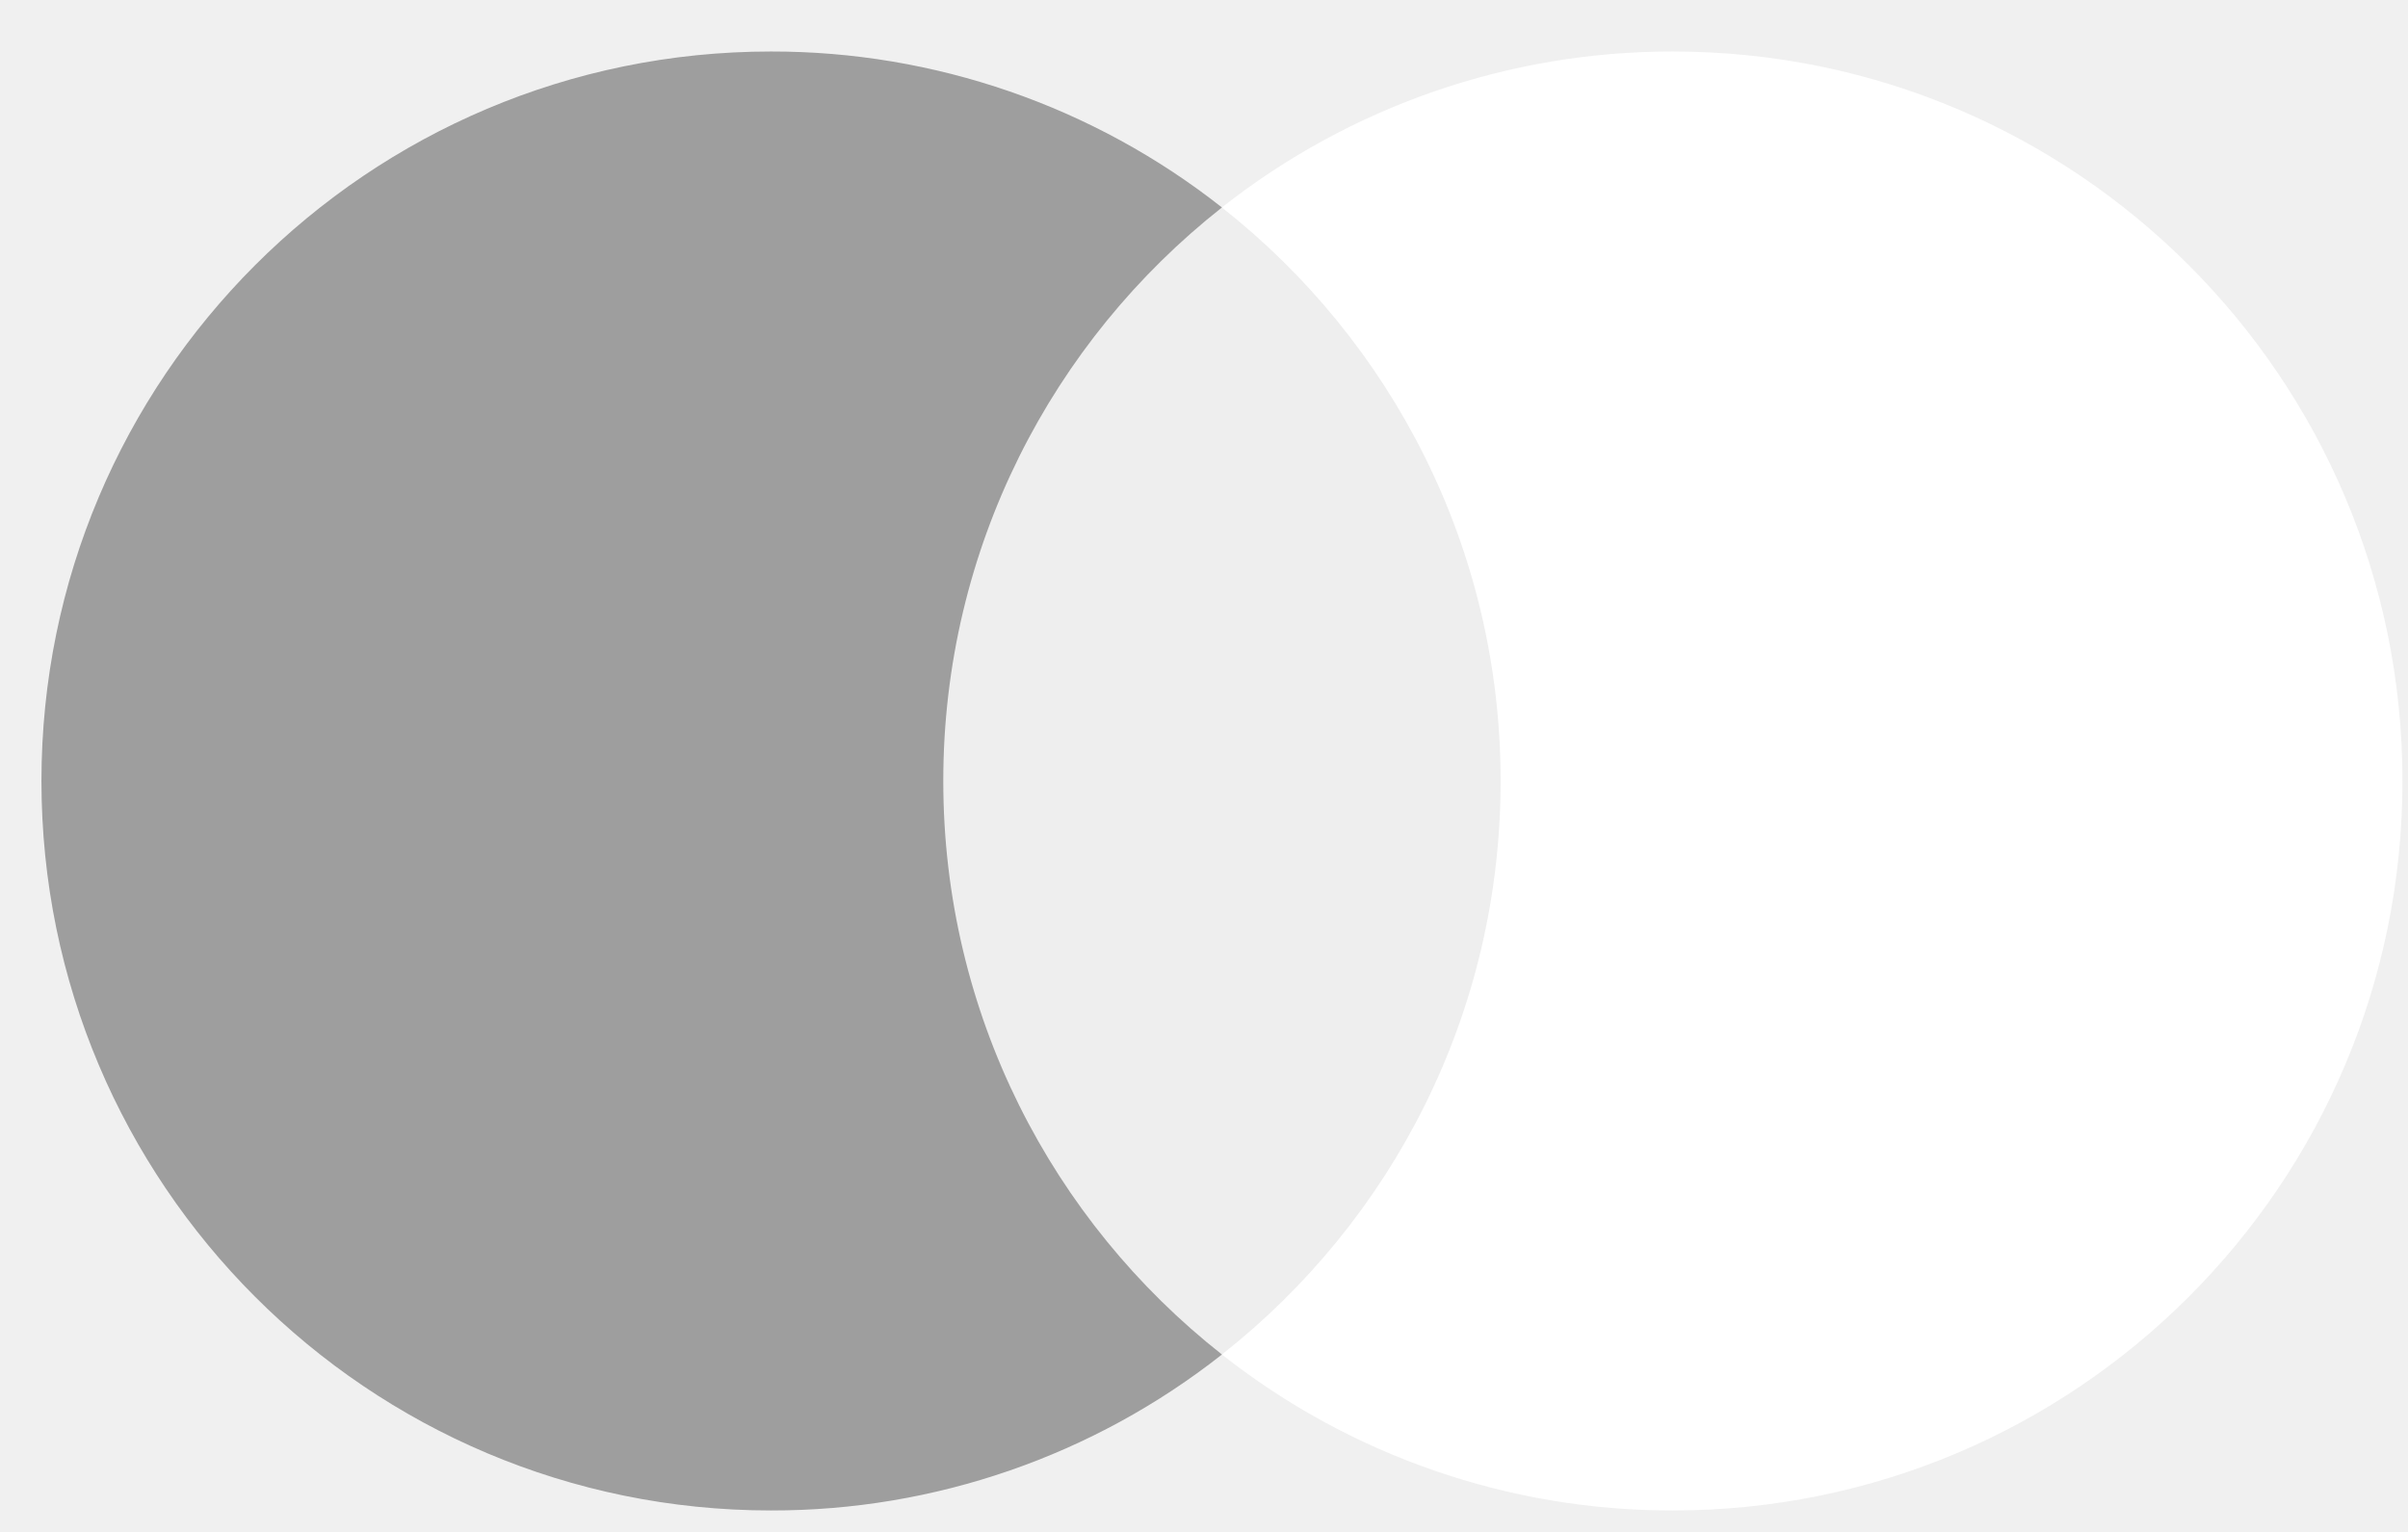
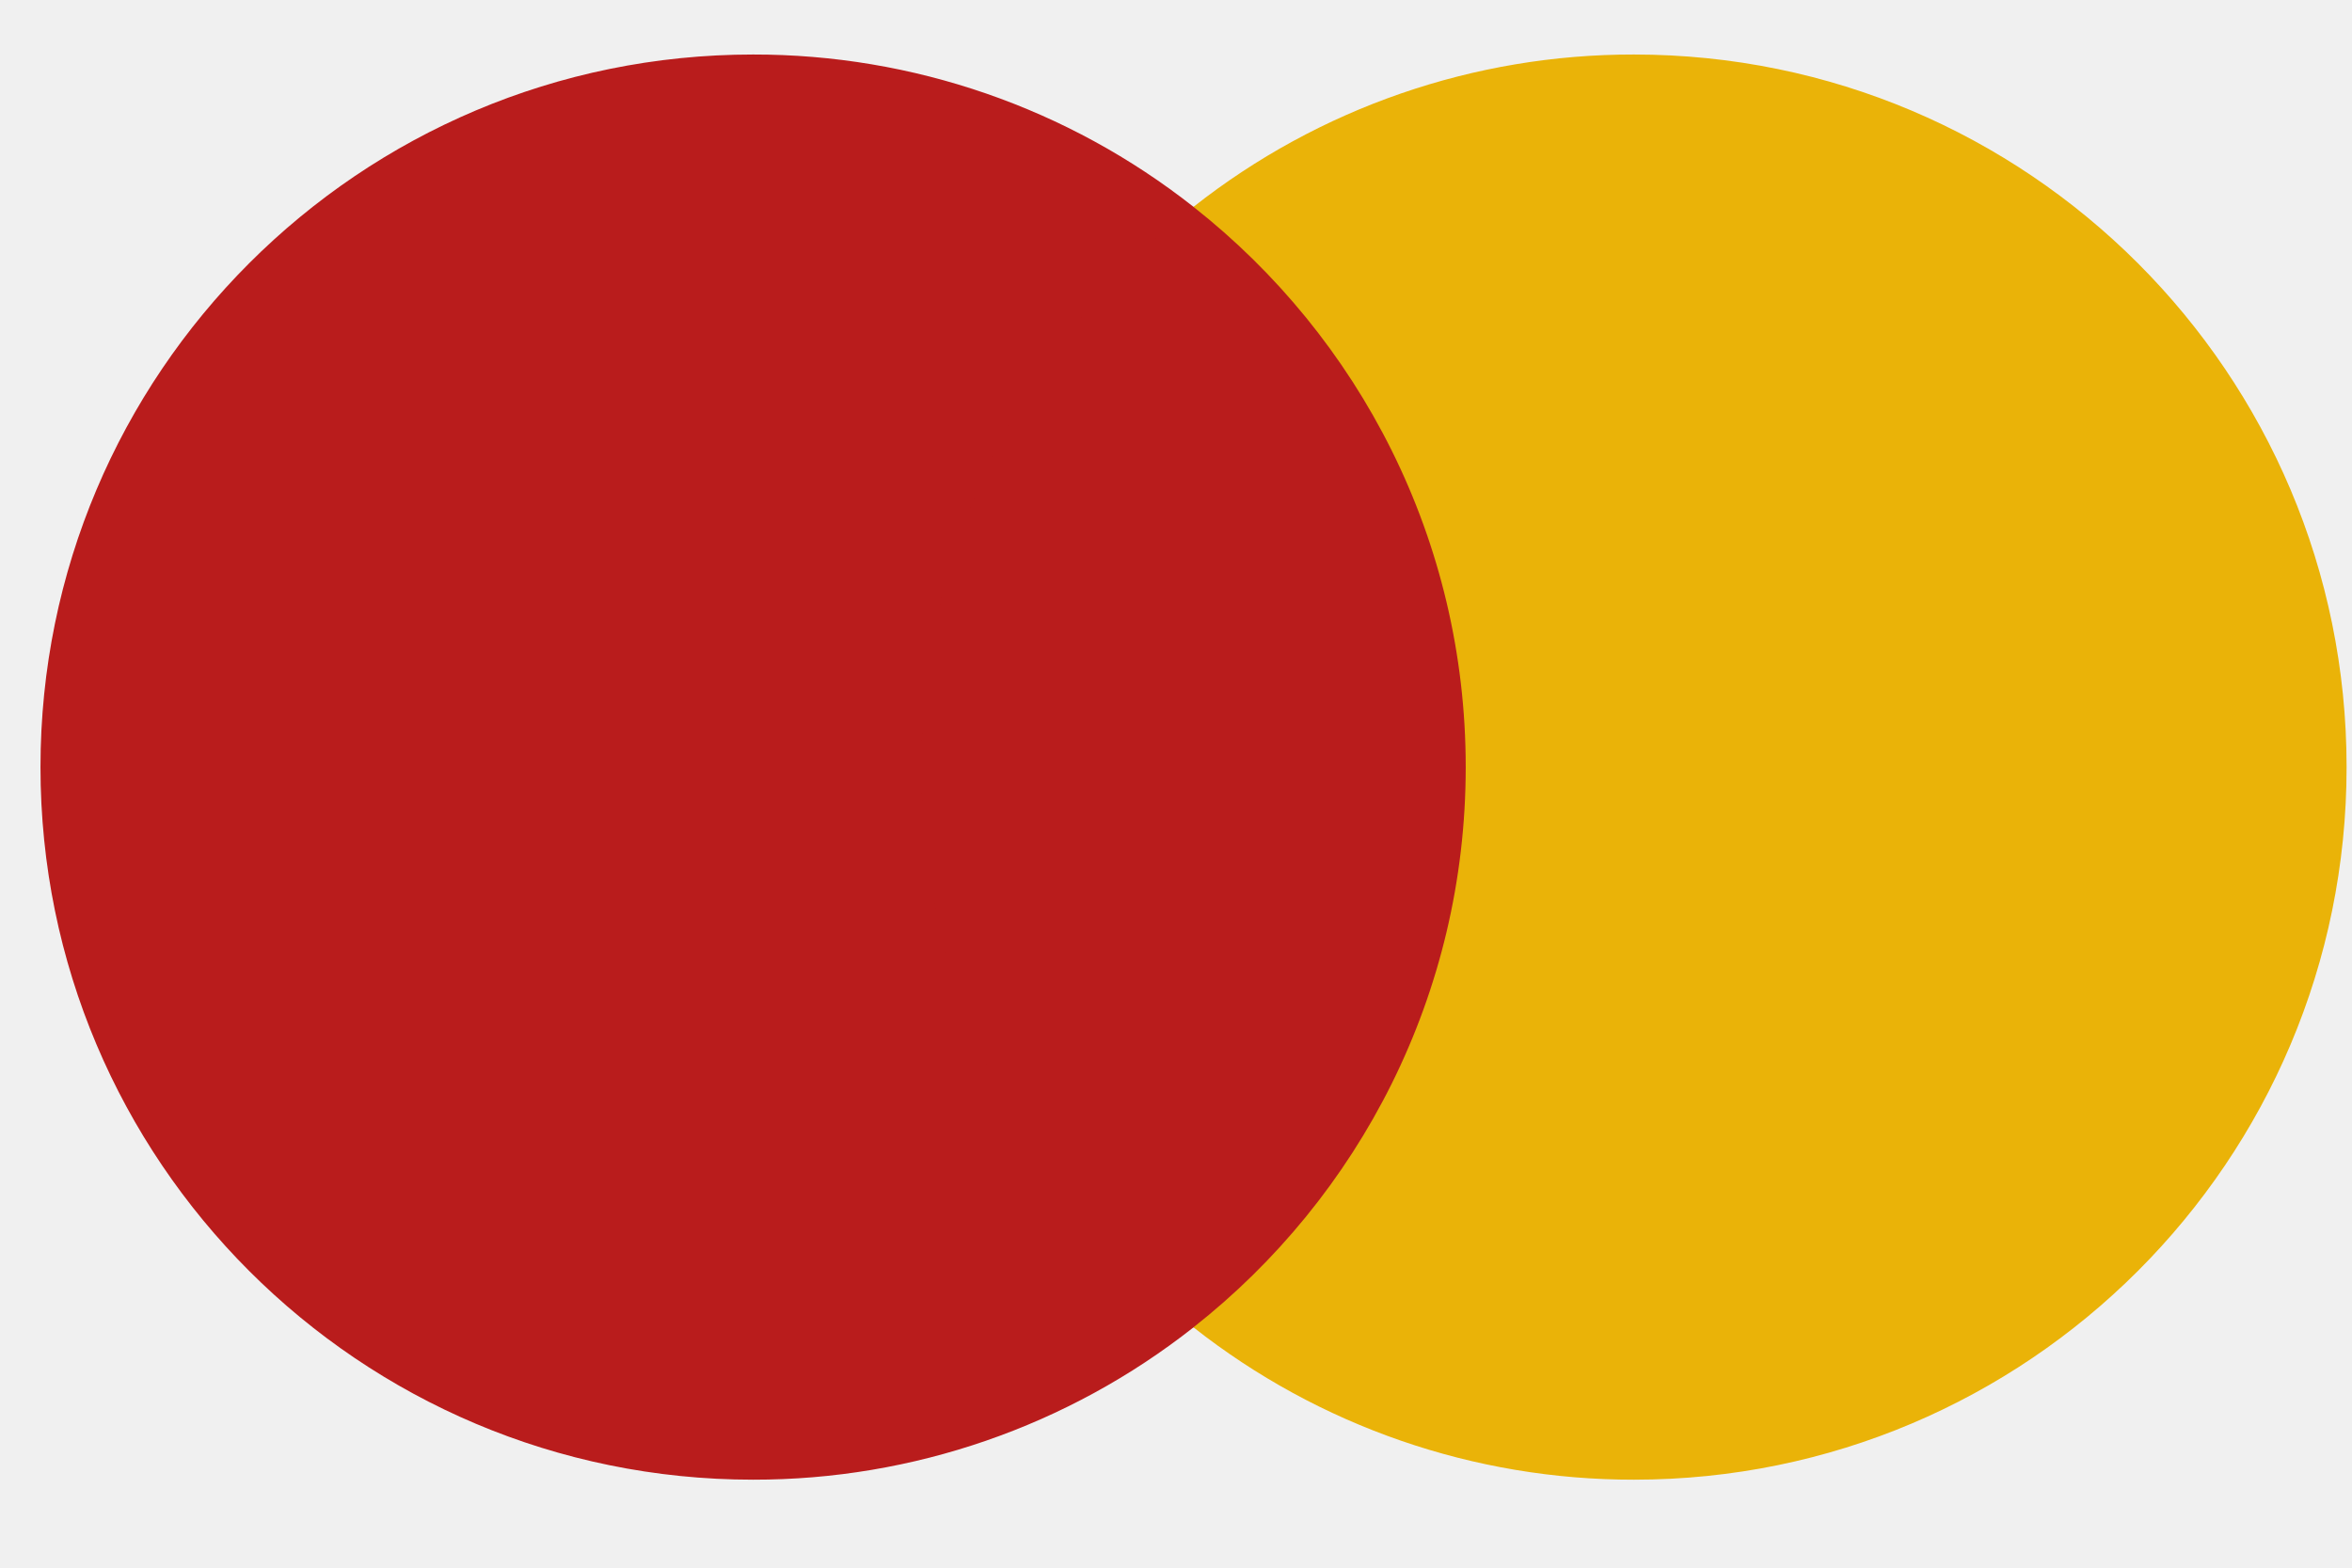
- <svg xmlns="http://www.w3.org/2000/svg" width="33" height="21" viewBox="0 0 33 21" fill="none">
-   <path d="M21.121 18.568H12.372V2.844H21.122L21.121 18.568Z" fill="#EEEEEE" />
-   <path d="M32.924 10.706C32.924 16.229 28.448 20.706 22.926 20.706C20.684 20.71 18.506 19.956 16.745 18.568C19.072 16.737 20.565 13.896 20.565 10.706C20.565 7.517 19.072 4.676 16.745 2.844C18.506 1.456 20.683 0.703 22.925 0.706C28.448 0.706 32.924 5.183 32.924 10.706" fill="white" />
-   <path d="M12.927 10.706C12.927 7.517 14.42 4.676 16.746 2.844C14.985 1.456 12.808 0.703 10.566 0.706C5.044 0.706 0.568 5.183 0.568 10.706C0.568 16.229 5.044 20.706 10.566 20.706C12.808 20.71 14.985 19.956 16.746 18.568C14.42 16.738 12.927 13.896 12.927 10.706Z" fill="#9E9E9E" />
+ <svg xmlns="http://www.w3.org/2000/svg" width="33" height="22" viewBox="0 0 33 22" fill="none">
+   <g clip-path="url(#clip0_18_157)">
+     <path d="M21.121 18.627H12.372V2.903H21.122L21.121 18.627Z" fill="#B91C1C" />
+     <path d="M32.924 10.765C32.924 16.288 28.448 20.765 22.926 20.765C20.684 20.768 18.506 20.015 16.745 18.627C19.072 16.796 20.565 13.955 20.565 10.765C20.565 7.575 19.072 4.734 16.745 2.903C18.506 1.515 20.683 0.762 22.925 0.765C28.448 0.765 32.924 5.242 32.924 10.765" fill="#EAB308" />
+     <path d="M12.927 10.765C12.927 7.575 14.42 4.734 16.746 2.903C14.985 1.515 12.808 0.762 10.566 0.765C5.044 0.765 0.568 5.242 0.568 10.765C0.568 16.288 5.044 20.765 10.566 20.765C12.808 20.768 14.985 20.015 16.746 18.627C14.42 16.796 12.927 13.955 12.927 10.765Z" fill="#B91C1C" />
+   </g>
+   <defs>
+     <clipPath id="clip0_18_157">
+       <rect width="33" height="21" fill="white" transform="translate(0 0.05867)" />
+     </clipPath>
+   </defs>
</svg>
